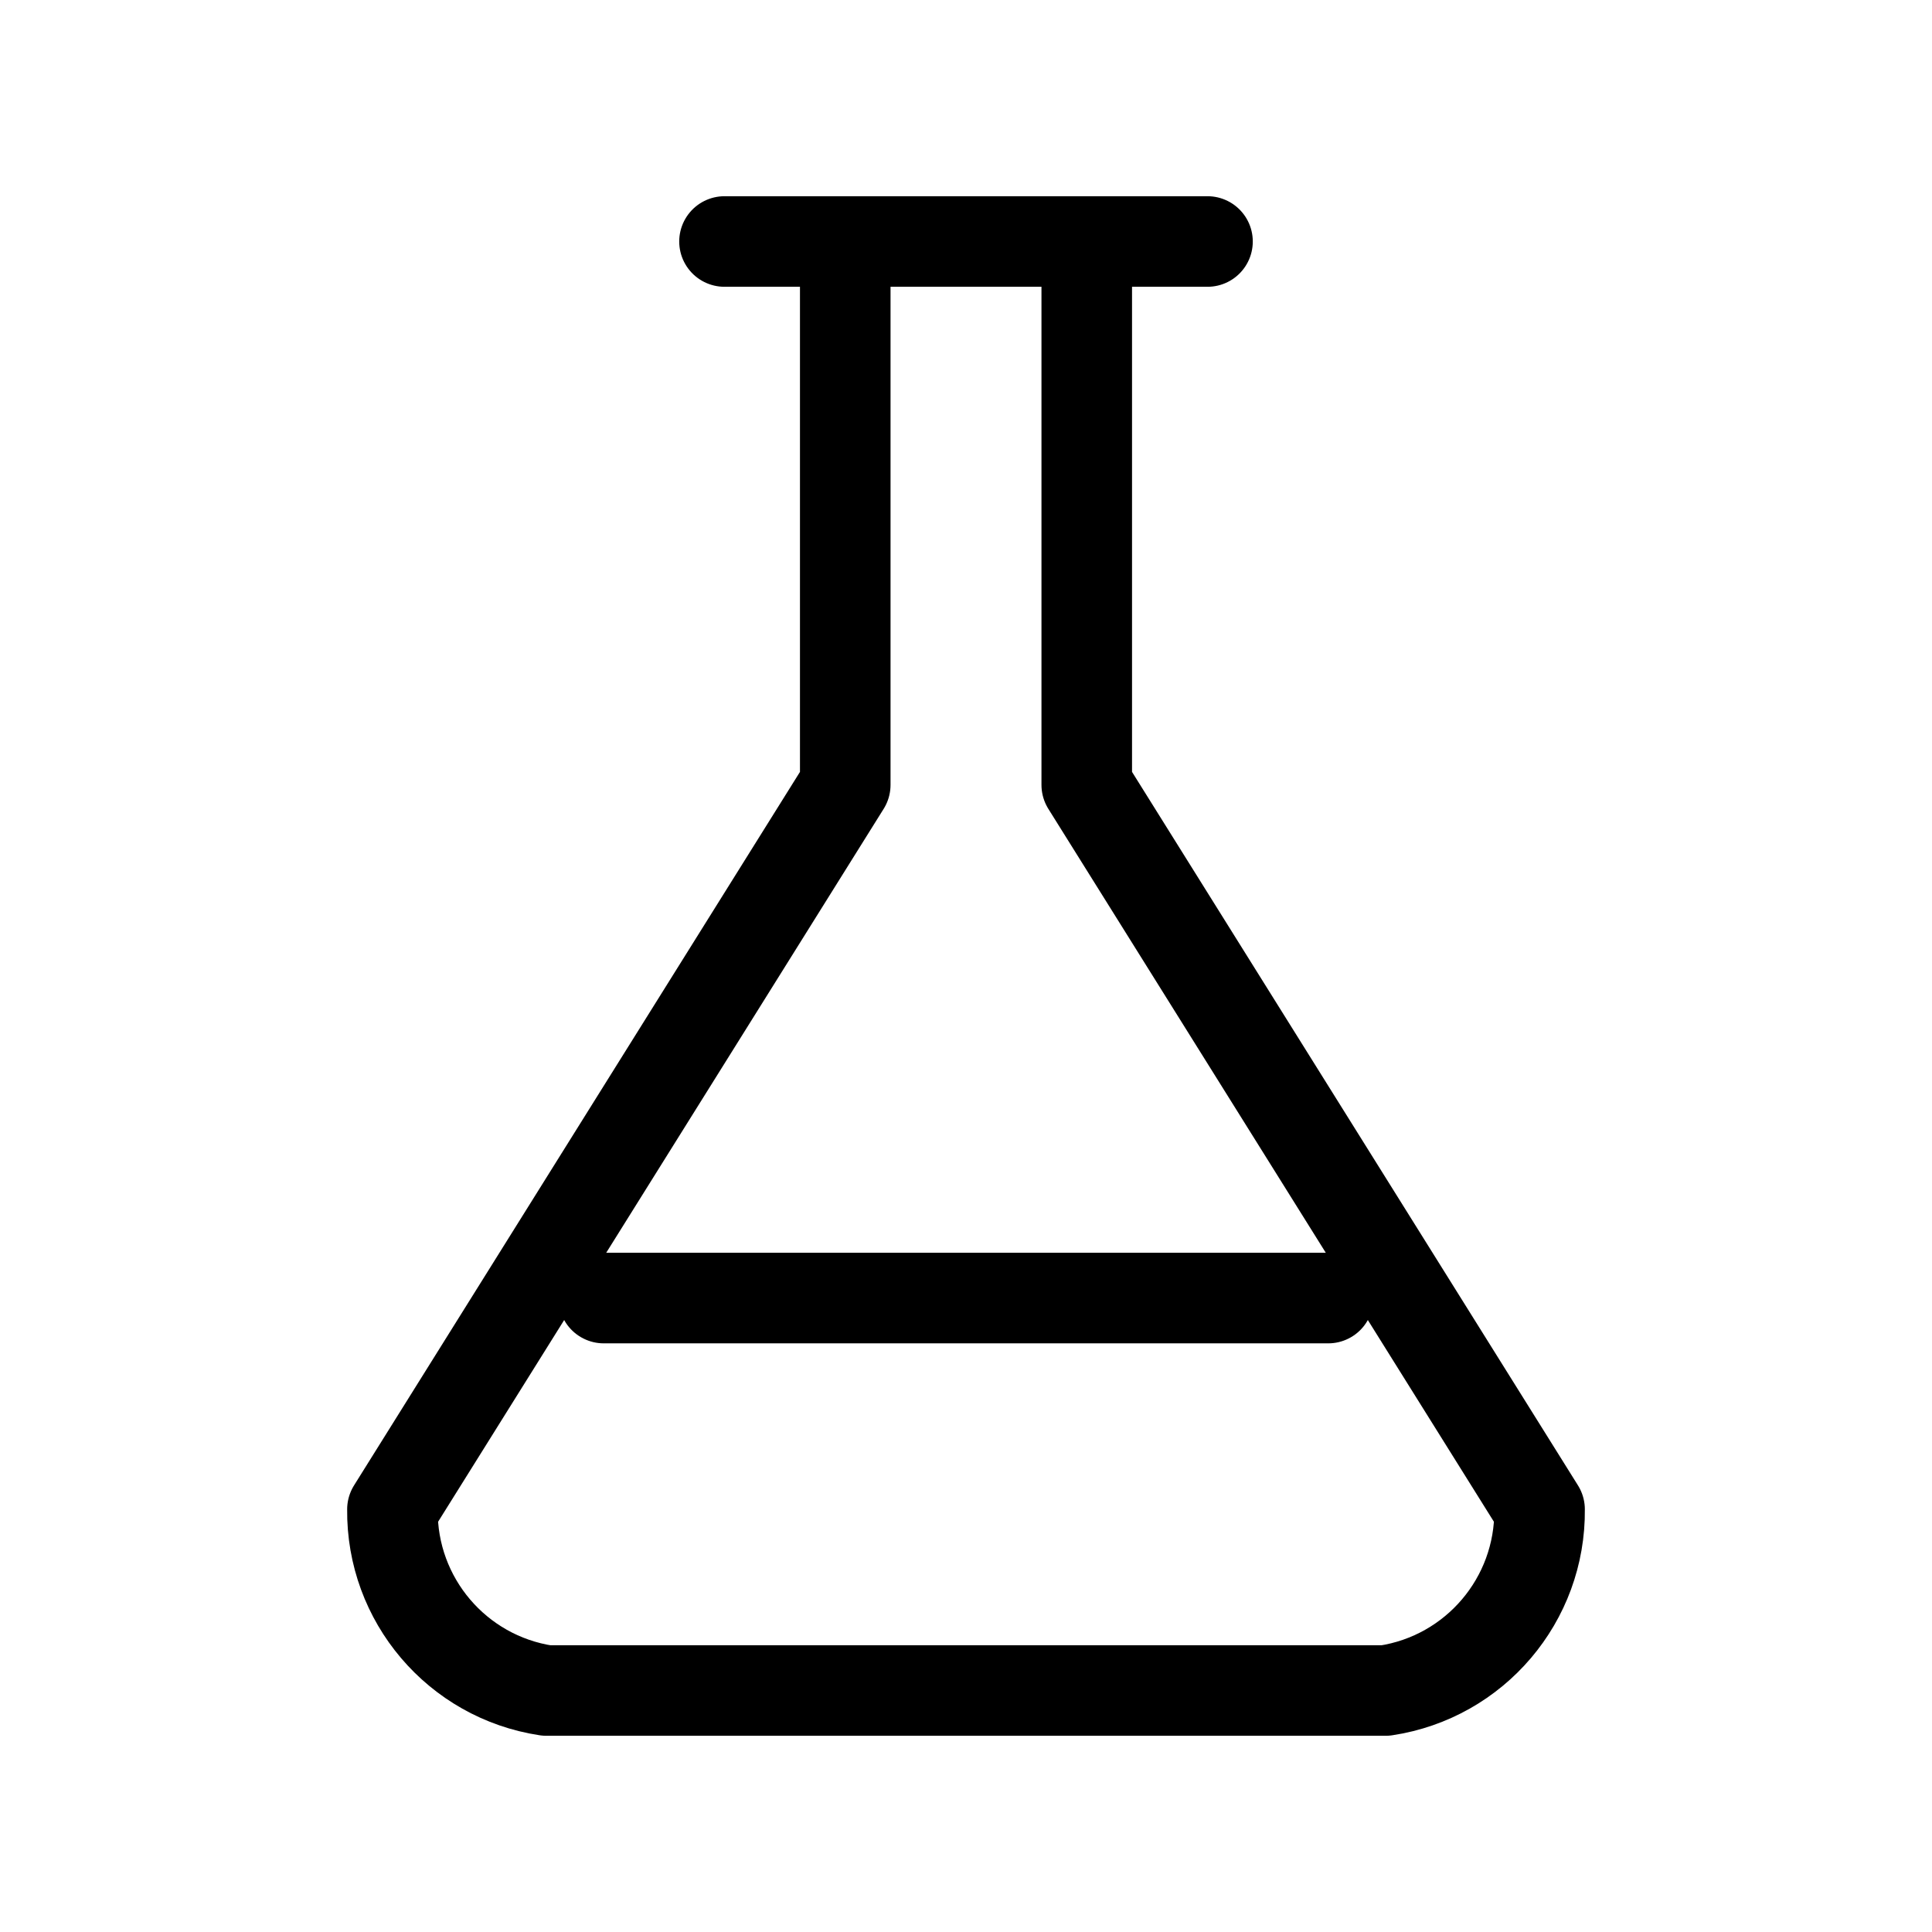
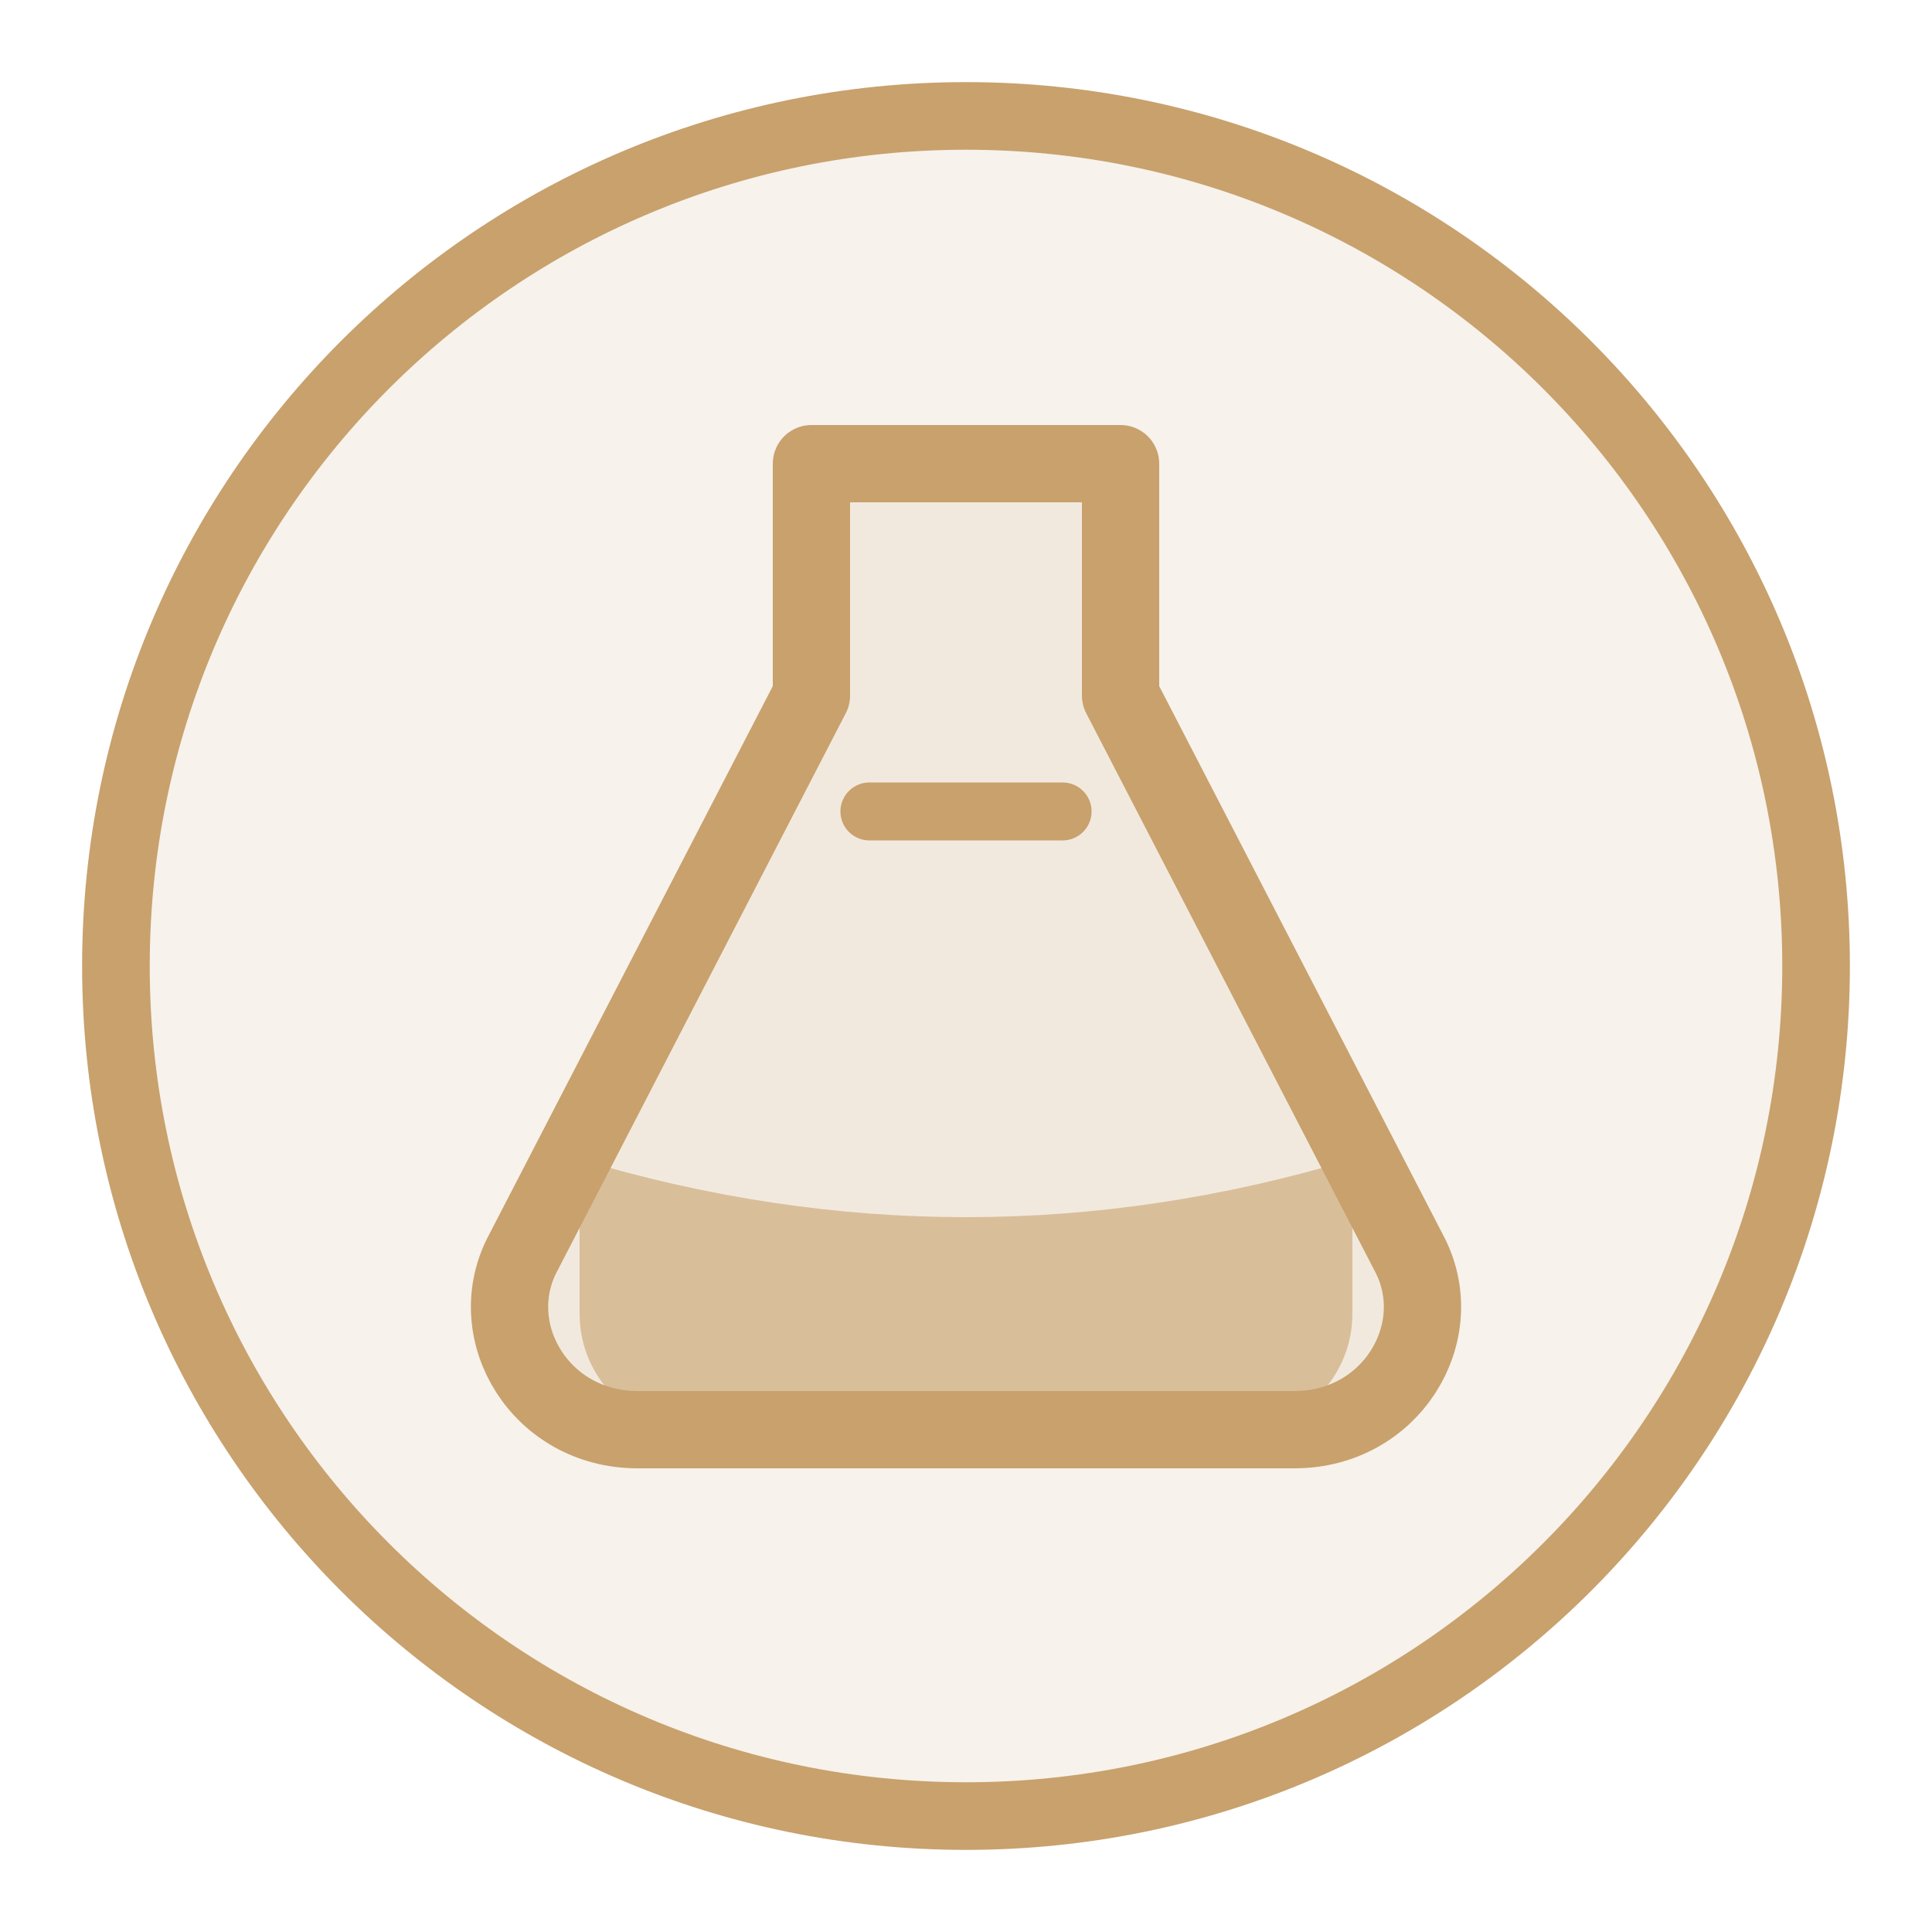
- <svg xmlns="http://www.w3.org/2000/svg" viewBox="0 0 64 64">
-   <g fill="none" stroke="currentColor" stroke-width="3" stroke-linecap="round" stroke-linejoin="round">
-     <path d="M24 8h16M28 8v18L13 50a6 6 0 0 0 5.1 6h27.8A6 6 0 0 0 51 50L36 26V8" />
-     <path d="M20 43h24" />
-   </g>
+ <svg xmlns="http://www.w3.org/2000/svg" viewBox="0 0 100 100" width="100" height="100">
+   <circle cx="50" cy="50" r="44" fill="#c8a16d22" stroke="#c8a16d" stroke-width="3.5" />
+   <path d="M42 24 h16 v12 l15 29 c2 4 -1 9 -6 9 H33 c-5 0 -8 -5 -6 -9 l15 -29 v-12 z" fill="#c8a16d1a" stroke="#c8a16d" stroke-width="4" stroke-linejoin="round" />
+   <path d="M30 60 q20 6 40 0 v8 a6 6 0 0 1 -6 6 H36 a6 6 0 0 1 -6 -6 z" fill="#c8a16d" opacity="0.6" />
+   <path d="M45 42 h10" stroke="#c8a16d" stroke-width="3" stroke-linecap="round" />
</svg>
